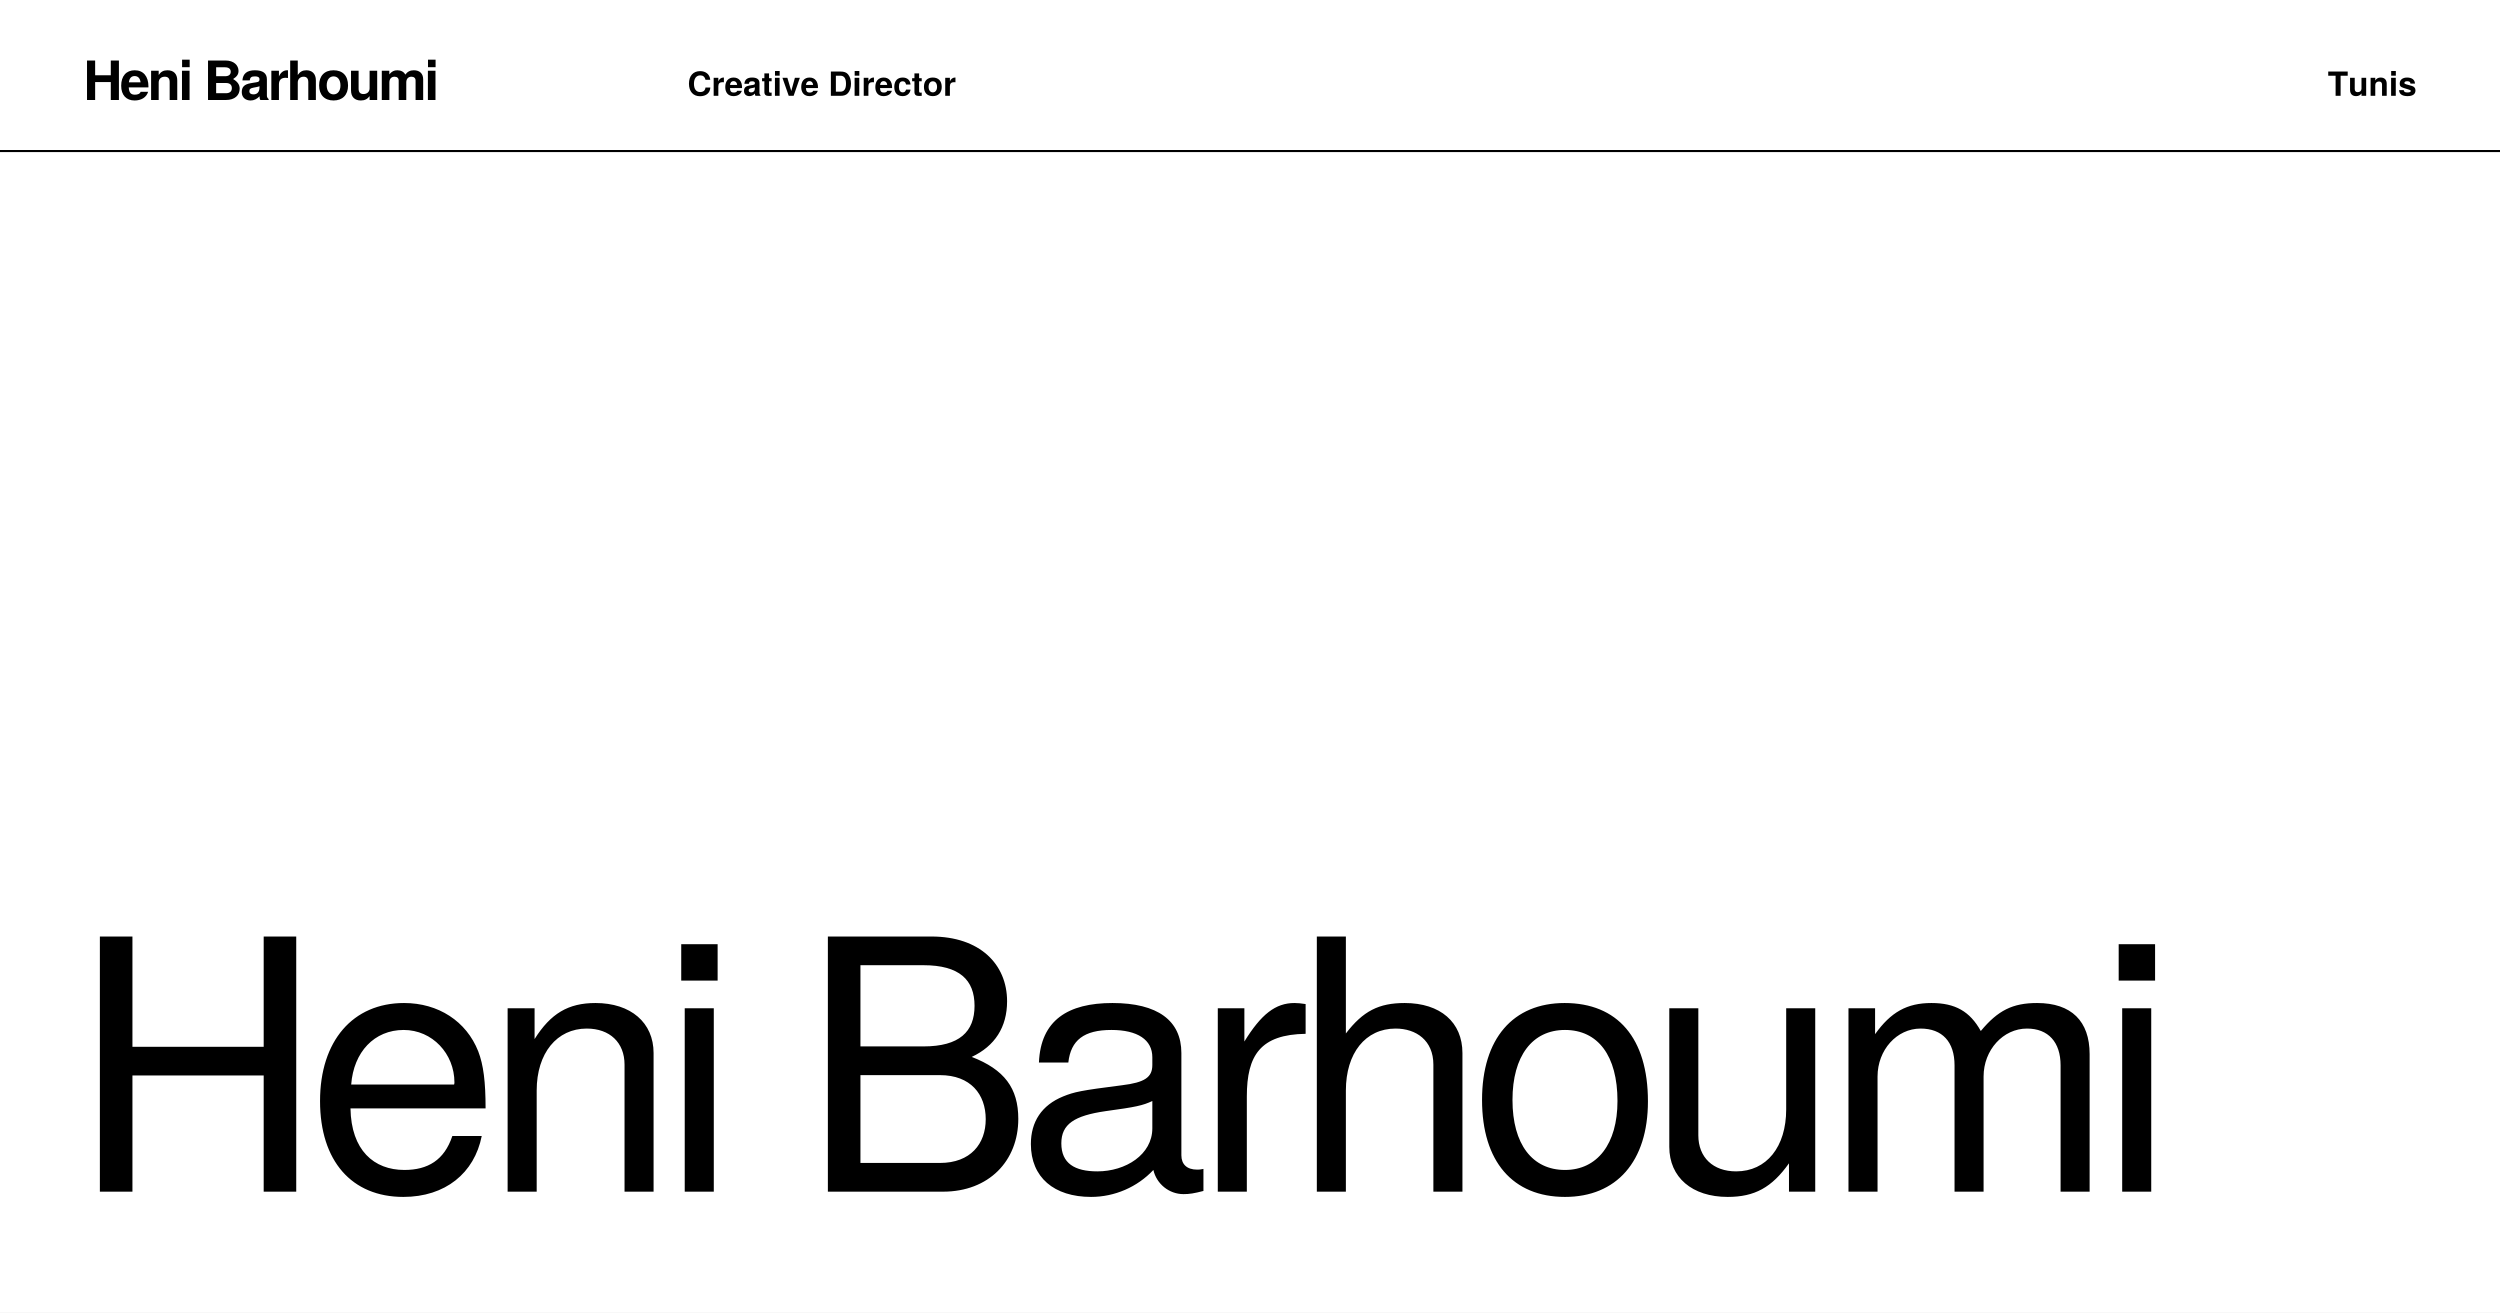
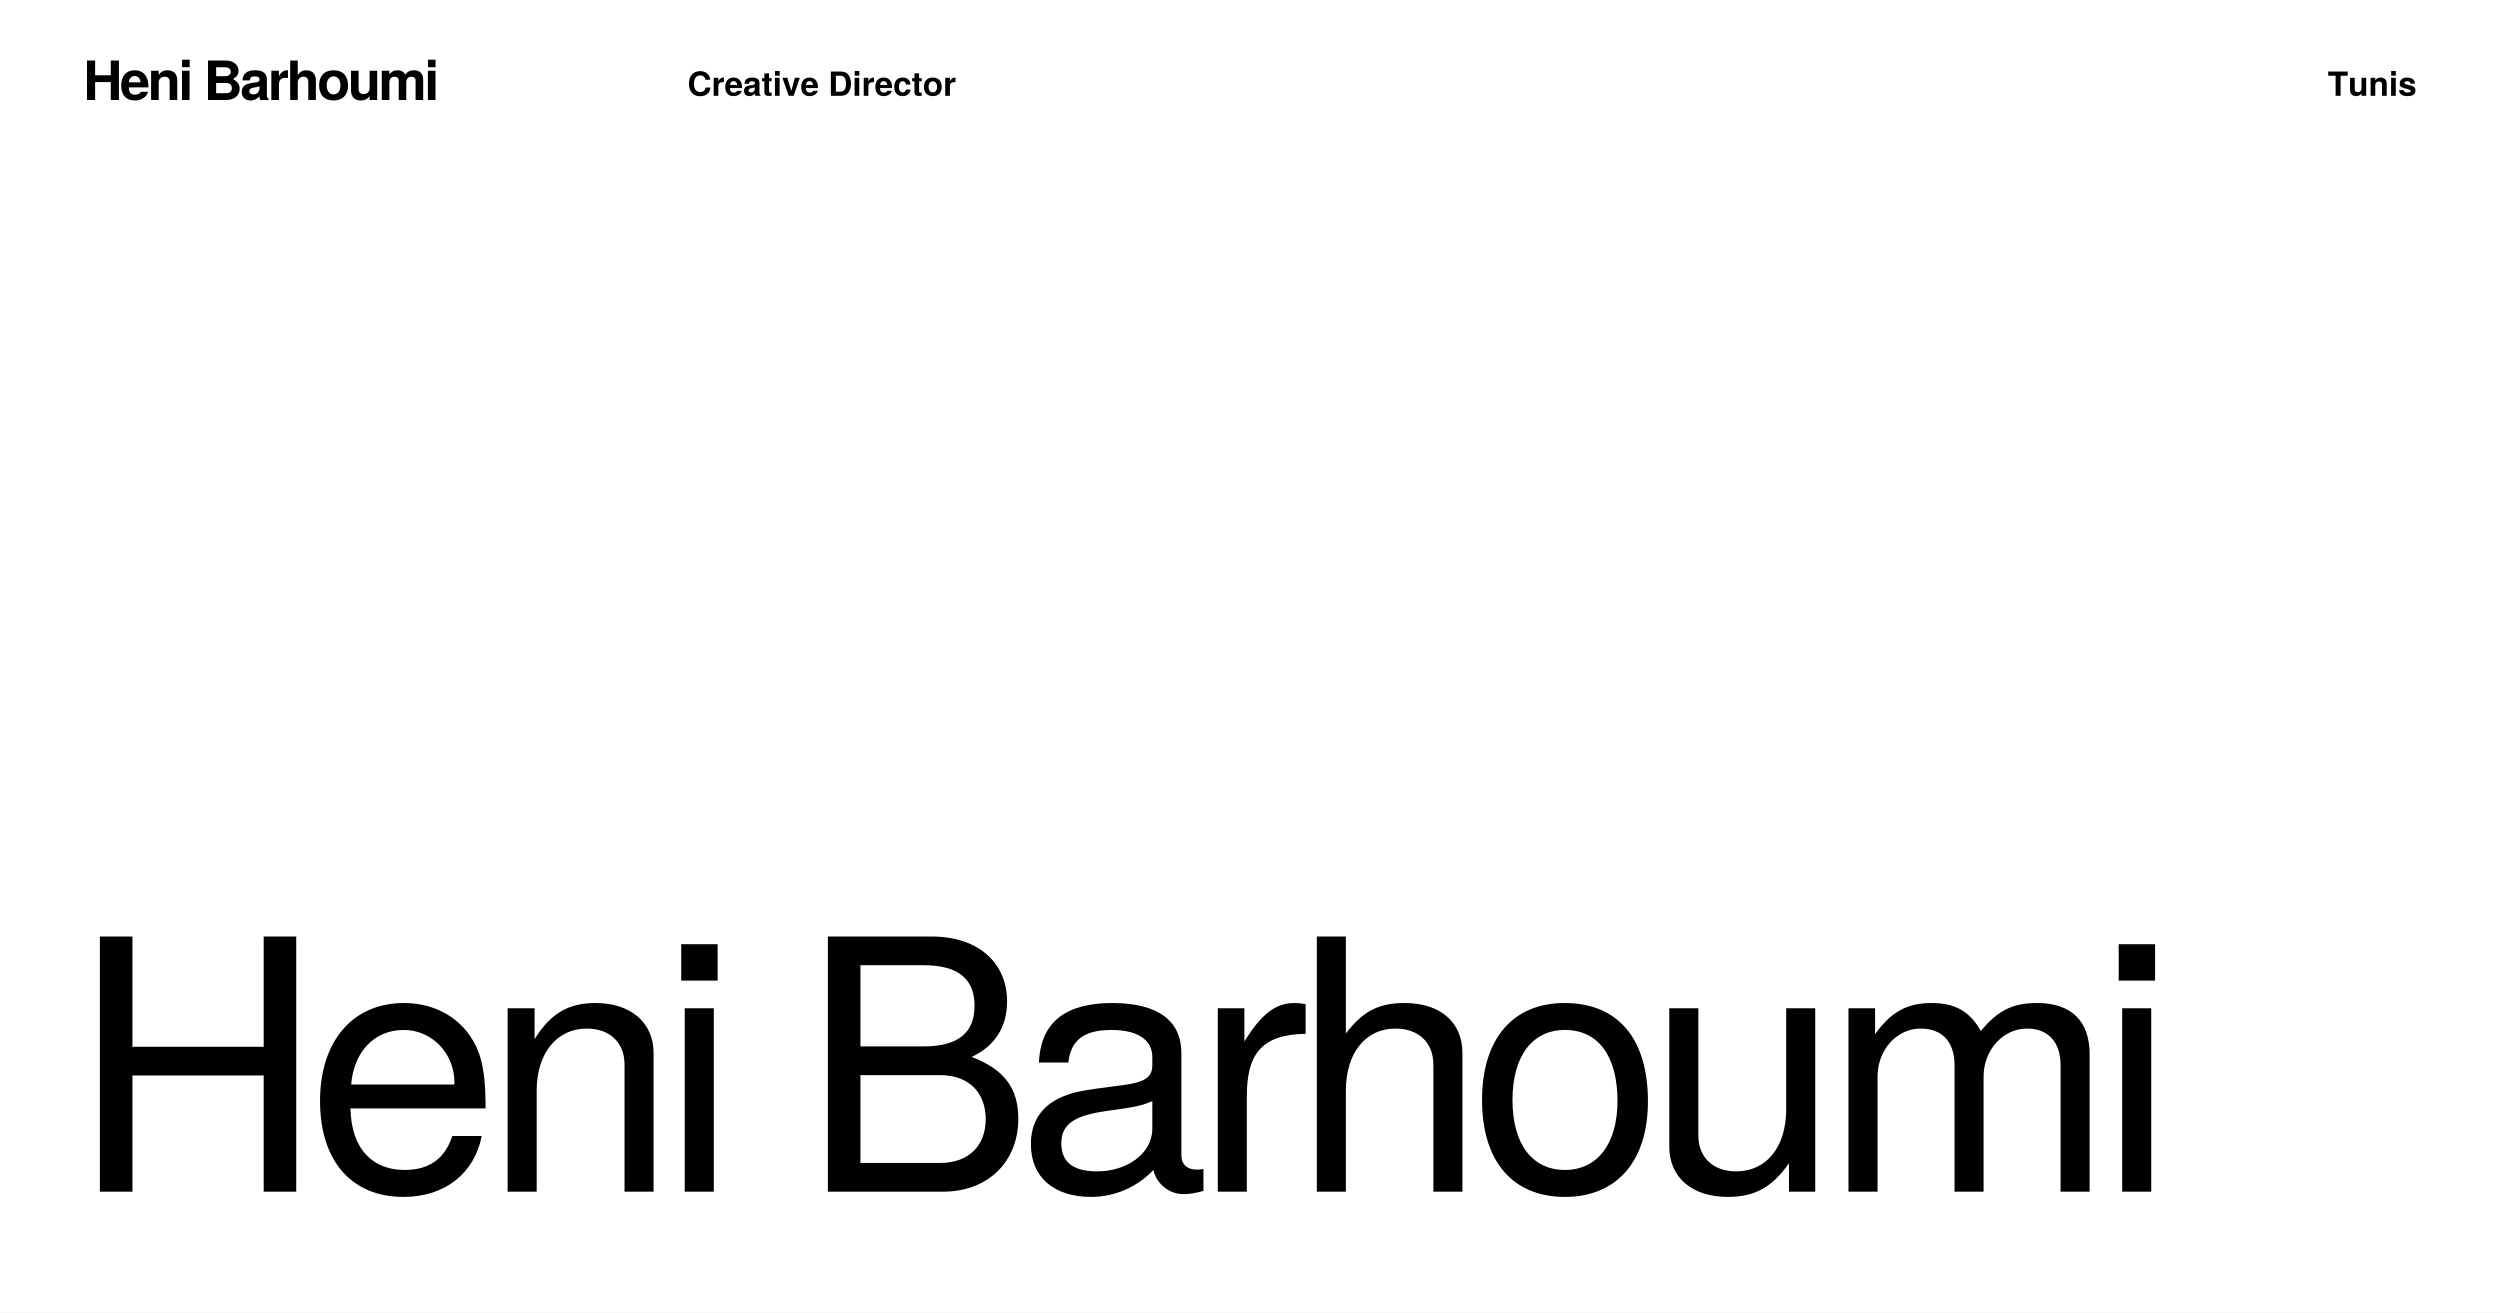
<svg xmlns="http://www.w3.org/2000/svg" width="1200" height="630" viewBox="0 0 1200 630">
  <rect width="1200" height="630" fill="#fff" />
  <path d="M57.08 48V29.05H53.18V36.14H45.67V29.05H41.77V48H45.67V39.39H53.18V48Z M71.25 41.5C71.25 36.66 68.81 33.73 64.67 33.73C60.64 33.73 58.17 36.46 58.17 41.16C58.17 45.66 60.62 48.23 64.6 48.23C67.74 48.23 70.29 46.8 71.1 44.05H67.51C67.2 45.06 66.05 45.45 64.73 45.45C63.01 45.45 61.92 44.67 61.81 41.94H71.23ZM67.46 39.52H61.87C62.1 37.57 63.01 36.51 64.62 36.51C66.18 36.51 67.27 37.52 67.46 39.52Z M85.08 48V38.59C85.08 35.49 83.37 33.73 80.38 33.73C78.48 33.73 77.21 34.43 76.17 35.99V33.96H72.53V48H76.17V39.58C76.17 37.91 77.34 36.82 79.1 36.82C80.66 36.82 81.44 37.68 81.44 39.34V48Z M90.99 48V33.96H87.35V48ZM91.04 32.27V28.63H87.4V32.27Z M115.04 42.54C115.04 40.67 114.02 39.19 111.89 37.94C113.76 36.74 114.49 35.65 114.49 34.04C114.49 31.36 112.25 29.05 108.3 29.05H99.85V48H108.38C112.8 48 115.04 45.66 115.04 42.54ZM110.75 34.45C110.75 35.83 109.78 36.59 107.99 36.59H103.75V32.3H107.99C109.78 32.3 110.75 33.05 110.75 34.45ZM111.29 42.31C111.29 43.89 110.3 44.75 108.41 44.75H103.75V39.84H108.41C110.3 39.84 111.29 40.69 111.29 42.31Z M128.95 48V47.56C128.3 46.96 128.11 46.57 128.11 45.84V38.04C128.11 35.18 126.16 33.73 122.37 33.73C118.57 33.73 116.6 35.34 116.36 38.59H119.87C120.05 37.13 120.65 36.66 122.45 36.66C123.85 36.66 124.55 37.13 124.55 38.07C124.55 39.55 123.46 39.39 121.64 39.71L120.18 39.97C117.4 40.46 116.05 41.66 116.05 44.2C116.05 46.93 117.97 48.23 120.31 48.23C121.87 48.23 123.3 47.56 124.58 46.23C124.58 46.96 124.66 47.58 124.99 48ZM124.55 41.99C124.55 44.1 123.51 45.3 121.67 45.3C120.44 45.3 119.69 44.83 119.69 43.79C119.69 42.72 120.26 42.33 121.77 42.05L123.02 41.81C123.98 41.63 124.14 41.58 124.55 41.37Z M138.23 37.44V33.75C138.02 33.73 137.89 33.73 137.79 33.73C136.12 33.73 134.67 34.82 133.89 36.72V33.96H130.25V48H133.89V40.54C133.89 38.41 134.95 37.34 137.08 37.34C137.47 37.34 137.73 37.37 138.23 37.44Z M151.62 48V38.59C151.62 35.31 149.69 33.73 147.04 33.73C145.25 33.73 143.95 34.45 142.93 35.99V29.05H139.29V48H142.93V39.58C142.93 37.96 144.1 36.82 145.74 36.82C147.04 36.82 147.98 37.52 147.98 39.42V48Z M167.06 41.08C167.06 36.33 164.49 33.73 160.09 33.73C155.8 33.73 153.18 36.38 153.18 40.98C153.18 45.61 155.8 48.23 160.12 48.23C164.38 48.23 167.06 45.58 167.06 41.08ZM163.42 41.03C163.42 43.66 162.07 45.3 160.12 45.3C158.14 45.3 156.82 43.66 156.82 40.98C156.82 38.3 158.14 36.66 160.12 36.66C162.12 36.66 163.42 38.28 163.42 41.03Z M181.05 48V33.96H177.41V42.38C177.41 44.05 176.24 45.14 174.47 45.14C172.91 45.14 172.13 44.31 172.13 42.62V33.96H168.49V43.37C168.49 46.47 170.21 48.23 173.2 48.23C175.1 48.23 176.37 47.53 177.41 46.15V48Z M203.12 48V38.07C203.12 35.34 201.46 33.73 198.65 33.73C196.88 33.73 195.64 34.35 194.54 35.81C193.87 34.48 192.46 33.73 190.72 33.73C189.11 33.73 188.07 34.27 186.87 35.7V33.96H183.26V48H186.9V39.58C186.9 37.86 187.84 36.82 189.4 36.82C190.62 36.82 191.37 37.52 191.37 38.64V48H195.01V39.58C195.01 37.86 195.95 36.82 197.51 36.82C198.73 36.82 199.48 37.52 199.48 38.64V48Z M209.03 48V33.96H205.39V48ZM209.08 32.27V28.63H205.44V32.27Z" />
  <path d="M340.96 42.02H338.62C338.48 43.5 337.54 44.18 336.05 44.18C334.19 44.18 333.1 42.75 333.1 40.21C333.1 37.63 334.24 36.19 336.13 36.19C337.42 36.19 338.27 36.78 338.62 38.29H340.91C340.7 35.6 338.67 34.14 336.05 34.14C332.75 34.14 330.7 36.4 330.7 40.18C330.7 43.92 332.74 46.19 335.98 46.19C338.88 46.19 340.82 44.69 340.96 42.02Z M347.47 39.5V37.23C347.34 37.22 347.26 37.22 347.2 37.22C346.18 37.22 345.28 37.89 344.8 39.06V37.36H342.56V46H344.8V41.41C344.8 40.1 345.46 39.44 346.77 39.44C347.01 39.44 347.17 39.46 347.47 39.5Z M356.18 42C356.18 39.02 354.67 37.22 352.13 37.22C349.65 37.22 348.13 38.9 348.13 41.79C348.13 44.56 349.63 46.14 352.08 46.14C354.02 46.14 355.58 45.26 356.08 43.57H353.87C353.68 44.19 352.98 44.43 352.16 44.43C351.1 44.43 350.43 43.95 350.37 42.27H356.16ZM353.84 40.78H350.4C350.54 39.58 351.1 38.93 352.1 38.93C353.06 38.93 353.73 39.55 353.84 40.78Z M365.06 46V45.73C364.66 45.36 364.54 45.12 364.54 44.67V39.87C364.54 38.11 363.34 37.22 361.01 37.22C358.67 37.22 357.46 38.21 357.31 40.21H359.47C359.58 39.31 359.95 39.02 361.06 39.02C361.92 39.02 362.35 39.31 362.35 39.89C362.35 40.8 361.68 40.7 360.56 40.9L359.66 41.06C357.95 41.36 357.12 42.1 357.12 43.66C357.12 45.34 358.3 46.14 359.74 46.14C360.7 46.14 361.58 45.73 362.37 44.91C362.37 45.36 362.42 45.74 362.62 46ZM362.35 42.3C362.35 43.6 361.71 44.34 360.58 44.34C359.82 44.34 359.36 44.05 359.36 43.41C359.36 42.75 359.71 42.51 360.64 42.34L361.41 42.19C362 42.08 362.1 42.05 362.35 41.92Z M370.38 46V44.43C370.16 44.46 370.03 44.48 369.87 44.48C369.28 44.48 369.14 44.3 369.14 43.54V39.02H370.38V37.54H369.14V35.22H366.9V37.54H365.79V39.02H366.9V44.14C366.9 45.5 367.62 46.06 369.09 46.06C369.58 46.06 369.98 46.02 370.38 46Z M374.21 46V37.36H371.97V46ZM374.24 36.32V34.08H372V36.32Z M383.92 37.36H381.55L379.81 43.68L377.94 37.36H375.57L378.59 46H380.94Z M392.64 42C392.64 39.02 391.14 37.22 388.59 37.22C386.11 37.22 384.59 38.9 384.59 41.79C384.59 44.56 386.1 46.14 388.54 46.14C390.48 46.14 392.05 45.26 392.54 43.57H390.34C390.14 44.19 389.44 44.43 388.62 44.43C387.57 44.43 386.9 43.95 386.83 42.27H392.62ZM390.3 40.78H386.86C387.01 39.58 387.57 38.93 388.56 38.93C389.52 38.93 390.19 39.55 390.3 40.78Z M408.48 40.16C408.48 38.37 407.98 36.78 407.06 35.68C406.27 34.74 405.17 34.34 403.38 34.34H398.82V46H403.38C405.15 46 406.26 45.58 407.06 44.64C407.97 43.55 408.48 41.97 408.48 40.16ZM406.08 40.18C406.08 42.74 405.18 44 403.38 44H401.22V36.34H403.38C405.18 36.34 406.08 37.6 406.08 40.18Z M412.45 46V37.36H410.21V46ZM412.48 36.32V34.08H410.24V36.32Z M419.5 39.5V37.23C419.38 37.22 419.3 37.22 419.23 37.22C418.21 37.22 417.31 37.89 416.83 39.06V37.36H414.59V46H416.83V41.41C416.83 40.1 417.49 39.44 418.8 39.44C419.04 39.44 419.2 39.46 419.5 39.5Z M428.21 42C428.21 39.02 426.7 37.22 424.16 37.22C421.68 37.22 420.16 38.9 420.16 41.79C420.16 44.56 421.66 46.14 424.11 46.14C426.05 46.14 427.62 45.26 428.11 43.57H425.9C425.71 44.19 425.01 44.43 424.19 44.43C423.14 44.43 422.46 43.95 422.4 42.27H428.19ZM425.87 40.78H422.43C422.58 39.58 423.14 38.93 424.13 38.93C425.09 38.93 425.76 39.55 425.87 40.78Z M437.06 43.01H434.91C434.62 43.9 434.18 44.34 433.31 44.34C432.18 44.34 431.49 43.42 431.49 41.74C431.49 40.16 431.9 39.02 433.31 39.02C434.22 39.02 434.66 39.46 434.91 40.59H437.06C436.9 38.48 435.49 37.22 433.33 37.22C430.75 37.22 429.25 38.8 429.25 41.74C429.25 44.59 430.74 46.14 433.3 46.14C435.39 46.14 436.85 44.85 437.06 43.01Z M442.42 46V44.43C442.19 44.46 442.06 44.48 441.9 44.48C441.31 44.48 441.17 44.3 441.17 43.54V39.02H442.42V37.54H441.17V35.22H438.93V37.54H437.82V39.02H438.93V44.14C438.93 45.5 439.65 46.06 441.12 46.06C441.62 46.06 442.02 46.02 442.42 46Z M452.03 41.74C452.03 38.82 450.45 37.22 447.74 37.22C445.1 37.22 443.49 38.85 443.49 41.68C443.49 44.53 445.1 46.14 447.76 46.14C450.38 46.14 452.03 44.51 452.03 41.74ZM449.79 41.71C449.79 43.33 448.96 44.34 447.76 44.34C446.54 44.34 445.73 43.33 445.73 41.68C445.73 40.03 446.54 39.02 447.76 39.02C448.99 39.02 449.79 40.02 449.79 41.71Z M458.62 39.5V37.23C458.5 37.22 458.42 37.22 458.35 37.22C457.33 37.22 456.43 37.89 455.95 39.06V37.36H453.71V46H455.95V41.41C455.95 40.1 456.61 39.44 457.92 39.44C458.16 39.44 458.32 39.46 458.62 39.5Z" />
  <path d="M1126.9 36.34V34.34H1117.55V36.34H1121.09V46H1123.49V36.34Z M1135.76 46V37.36H1133.52V42.54C1133.52 43.57 1132.8 44.24 1131.71 44.24C1130.75 44.24 1130.27 43.73 1130.27 42.69V37.36H1128.03V43.15C1128.03 45.06 1129.09 46.14 1130.93 46.14C1132.1 46.14 1132.88 45.71 1133.52 44.86V46Z M1145.62 46V40.21C1145.62 38.3 1144.56 37.22 1142.72 37.22C1141.55 37.22 1140.77 37.65 1140.13 38.61V37.36H1137.89V46H1140.13V40.82C1140.13 39.79 1140.85 39.12 1141.94 39.12C1142.9 39.12 1143.38 39.65 1143.38 40.67V46Z M1149.97 46V37.36H1147.73V46ZM1150 36.32V34.08H1147.76V36.32Z M1159.42 43.44V43.33C1159.42 42.34 1158.86 41.6 1157.73 41.26L1154.9 40.45C1154.27 40.27 1154.11 40.13 1154.11 39.78C1154.11 39.3 1154.62 38.98 1155.41 38.98C1156.48 38.98 1157.01 39.36 1157.02 40.14H1159.18C1159.15 38.32 1157.74 37.22 1155.42 37.22C1153.23 37.22 1151.87 38.32 1151.87 40.1C1151.87 41.15 1152.16 41.73 1153.76 42.22L1156.43 43.06C1156.99 43.23 1157.18 43.41 1157.18 43.65C1157.18 44.18 1156.56 44.38 1155.52 44.38C1154.5 44.38 1153.95 44.19 1153.76 43.26H1151.57C1151.63 45.15 1153.02 46.14 1155.65 46.14C1158.08 46.14 1159.42 45.18 1159.42 43.44Z" />
-   <rect x="0" y="72" width="1200" height="1" />
  <path d="M142.19 572V449.53H126.57V502.45H63.57V449.53H47.94V572H63.57V516.22H126.57V572Z M233.08 532.02C233.08 519.25 232.07 511.18 229.55 504.63C223.84 490.18 210.4 481.45 193.94 481.45C169.41 481.45 153.62 499.59 153.62 528.49C153.62 557.38 168.9 574.52 193.6 574.52C213.76 574.52 227.7 563.1 231.23 545.29H217.12C213.26 556.88 205.36 561.58 194.1 561.58C179.49 561.58 168.57 552.18 168.23 532.02ZM218.13 519.58C218.13 519.58 218.13 520.26 217.96 520.59H168.57C169.74 504.97 179.66 494.38 193.77 494.38C207.54 494.38 218.13 505.81 218.13 519.58Z M313.72 572V505.47C313.72 490.86 302.8 481.45 285.83 481.45C272.73 481.45 264.33 486.49 256.6 498.75V483.97H243.66V572H257.61V523.45C257.61 505.47 267.35 493.71 281.63 493.71C292.72 493.71 299.78 500.43 299.78 511.02V572Z M342.62 572V483.97H328.67V572ZM344.46 470.7V453.22H326.99V470.7Z M488.78 537.06C488.78 522.27 482.06 513.37 466.43 507.32C477.52 502.11 483.4 493.04 483.4 480.61C483.4 462.8 470.3 449.53 447.11 449.53H397.38V572H452.66C474.66 572 488.78 557.22 488.78 537.06ZM467.78 482.79C467.78 495.22 460.55 502.28 443.25 502.28H413.01V463.3H443.25C460.55 463.3 467.78 470.36 467.78 482.79ZM473.15 537.22C473.15 548.98 465.93 558.22 451.14 558.22H413.01V516.06H451.14C465.93 516.06 473.15 525.3 473.15 537.22Z M577.65 571.66V561.08C576.14 561.42 575.46 561.42 574.62 561.42C569.75 561.42 567.06 558.9 567.06 554.53V505.47C567.06 489.85 555.64 481.45 533.97 481.45C512.63 481.45 499.53 489.68 498.69 510.01H512.8C513.98 499.26 520.36 494.38 533.46 494.38C546.06 494.38 553.12 499.09 553.12 507.49V511.18C553.12 517.06 549.59 519.58 538.5 520.93C518.68 523.45 515.66 524.12 510.28 526.3C500.03 530.5 494.82 538.4 494.82 549.15C494.82 565.11 505.91 574.52 523.72 574.52C534.98 574.52 545.9 569.82 553.62 561.58C555.14 568.3 561.18 573.18 568.07 573.18C570.93 573.18 573.11 572.84 577.65 571.66ZM553.12 541.59C553.12 554.19 540.35 562.26 526.74 562.26C515.82 562.26 509.44 558.39 509.44 548.82C509.44 539.58 515.66 535.54 530.61 533.36C545.39 531.34 548.42 530.67 553.12 528.49Z M626.7 496.23V481.95C624.35 481.62 623.18 481.45 621.33 481.45C612.26 481.45 605.37 486.82 597.3 499.93V483.97H584.54V572H598.48V526.3C598.48 506.48 605.03 496.57 626.7 496.23Z M701.97 572V505.47C701.97 490.69 691.38 481.45 674.25 481.45C661.82 481.45 654.26 485.31 646.02 496.06V449.53H632.08V572H646.02V523.45C646.02 505.47 655.43 493.71 669.88 493.71C679.79 493.71 688.02 499.42 688.02 511.02V572Z M791.01 528.66C791.01 498.25 776.39 481.45 751.02 481.45C726.33 481.45 711.38 498.42 711.38 527.98C711.38 557.55 726.16 574.52 751.19 574.52C775.89 574.52 791.01 557.55 791.01 528.66ZM776.39 528.49C776.39 549.15 766.65 561.58 751.19 561.58C735.57 561.58 725.99 549.32 725.99 527.98C725.99 506.82 735.57 494.38 751.19 494.38C766.98 494.38 776.39 506.65 776.39 528.49Z M871.31 572V483.97H857.37V532.52C857.37 550.5 847.96 562.26 833.34 562.26C822.26 562.26 815.2 555.54 815.2 544.95V483.97H801.26V550.5C801.26 565.11 812.18 574.52 829.31 574.52C842.25 574.52 850.48 569.98 858.71 558.39V572Z M1003.02 572V505.98C1003.02 490.18 994.29 481.45 977.82 481.45C966.06 481.45 959.01 484.98 950.78 494.89C945.57 485.48 938.51 481.45 927.09 481.45C915.33 481.45 907.6 485.82 900.04 496.4V483.97H887.27V572H901.22V516.73C901.22 503.96 910.46 493.71 921.88 493.71C932.3 493.71 938.18 500.1 938.18 511.35V572H952.12V516.73C952.12 503.96 961.53 493.71 972.95 493.71C983.2 493.71 989.08 500.26 989.08 511.35V572Z M1032.59 572V483.97H1018.65V572ZM1034.44 470.7V453.22H1016.97V470.7Z" />
</svg>
